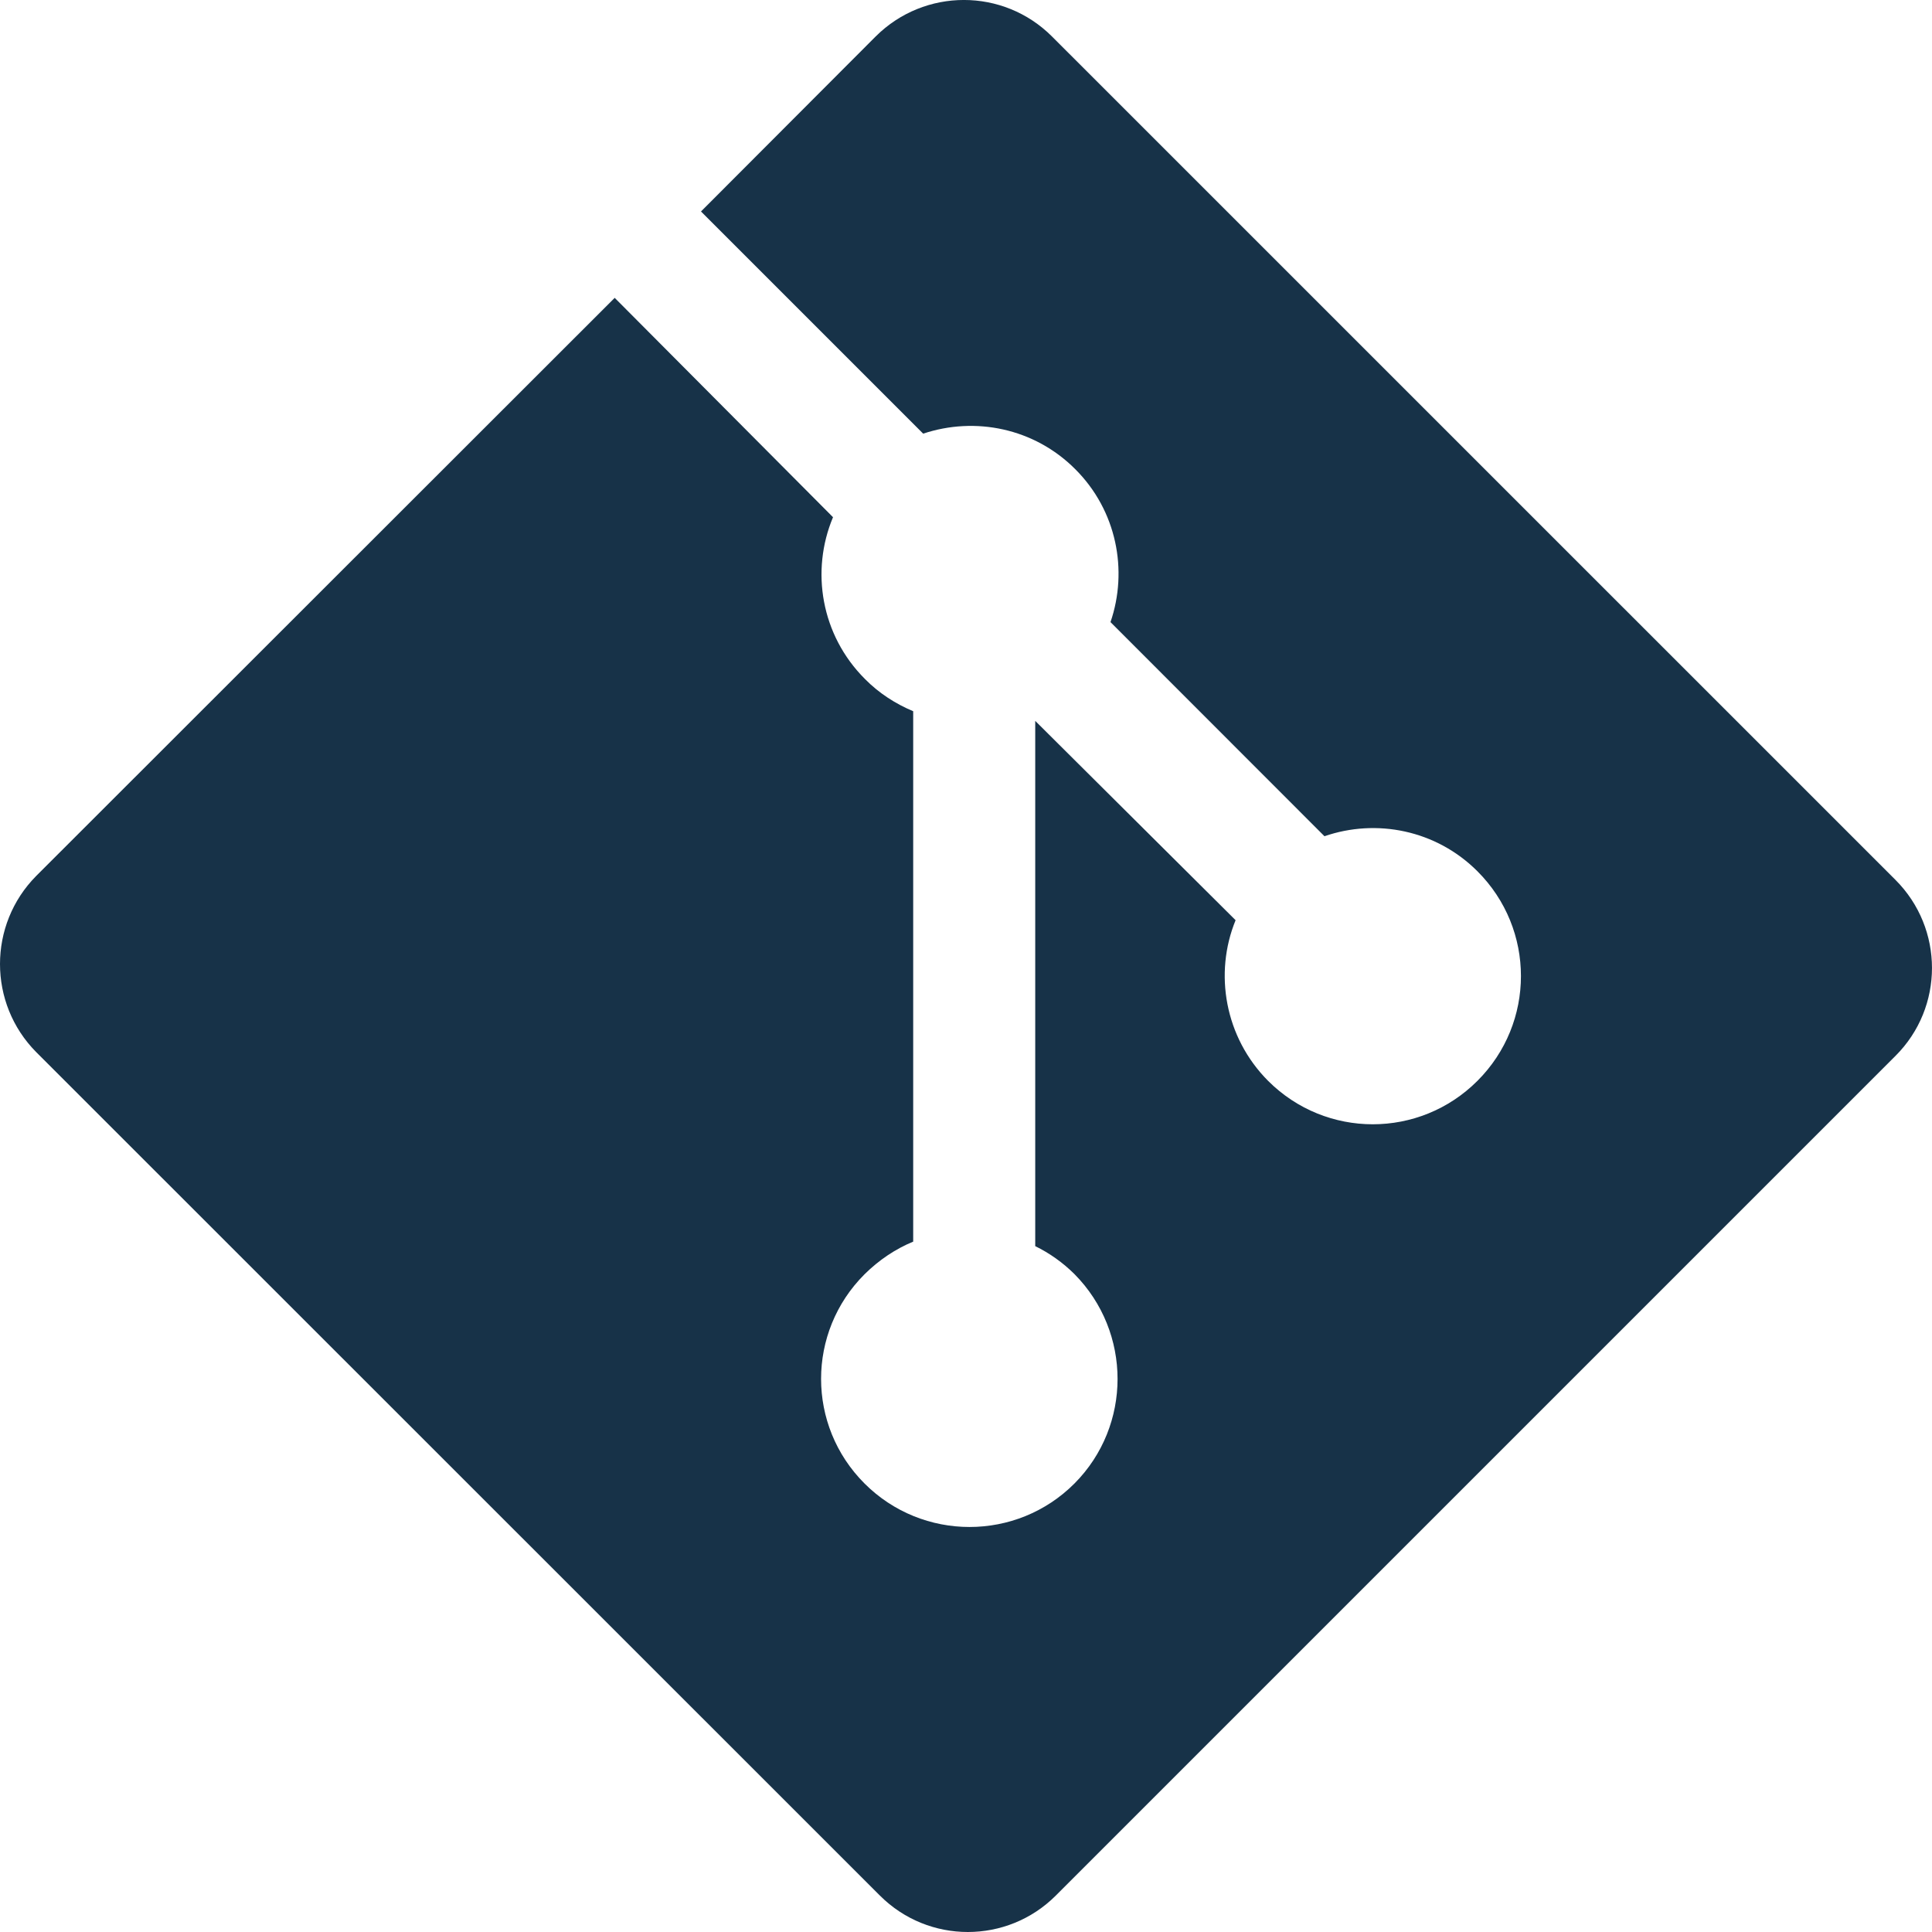
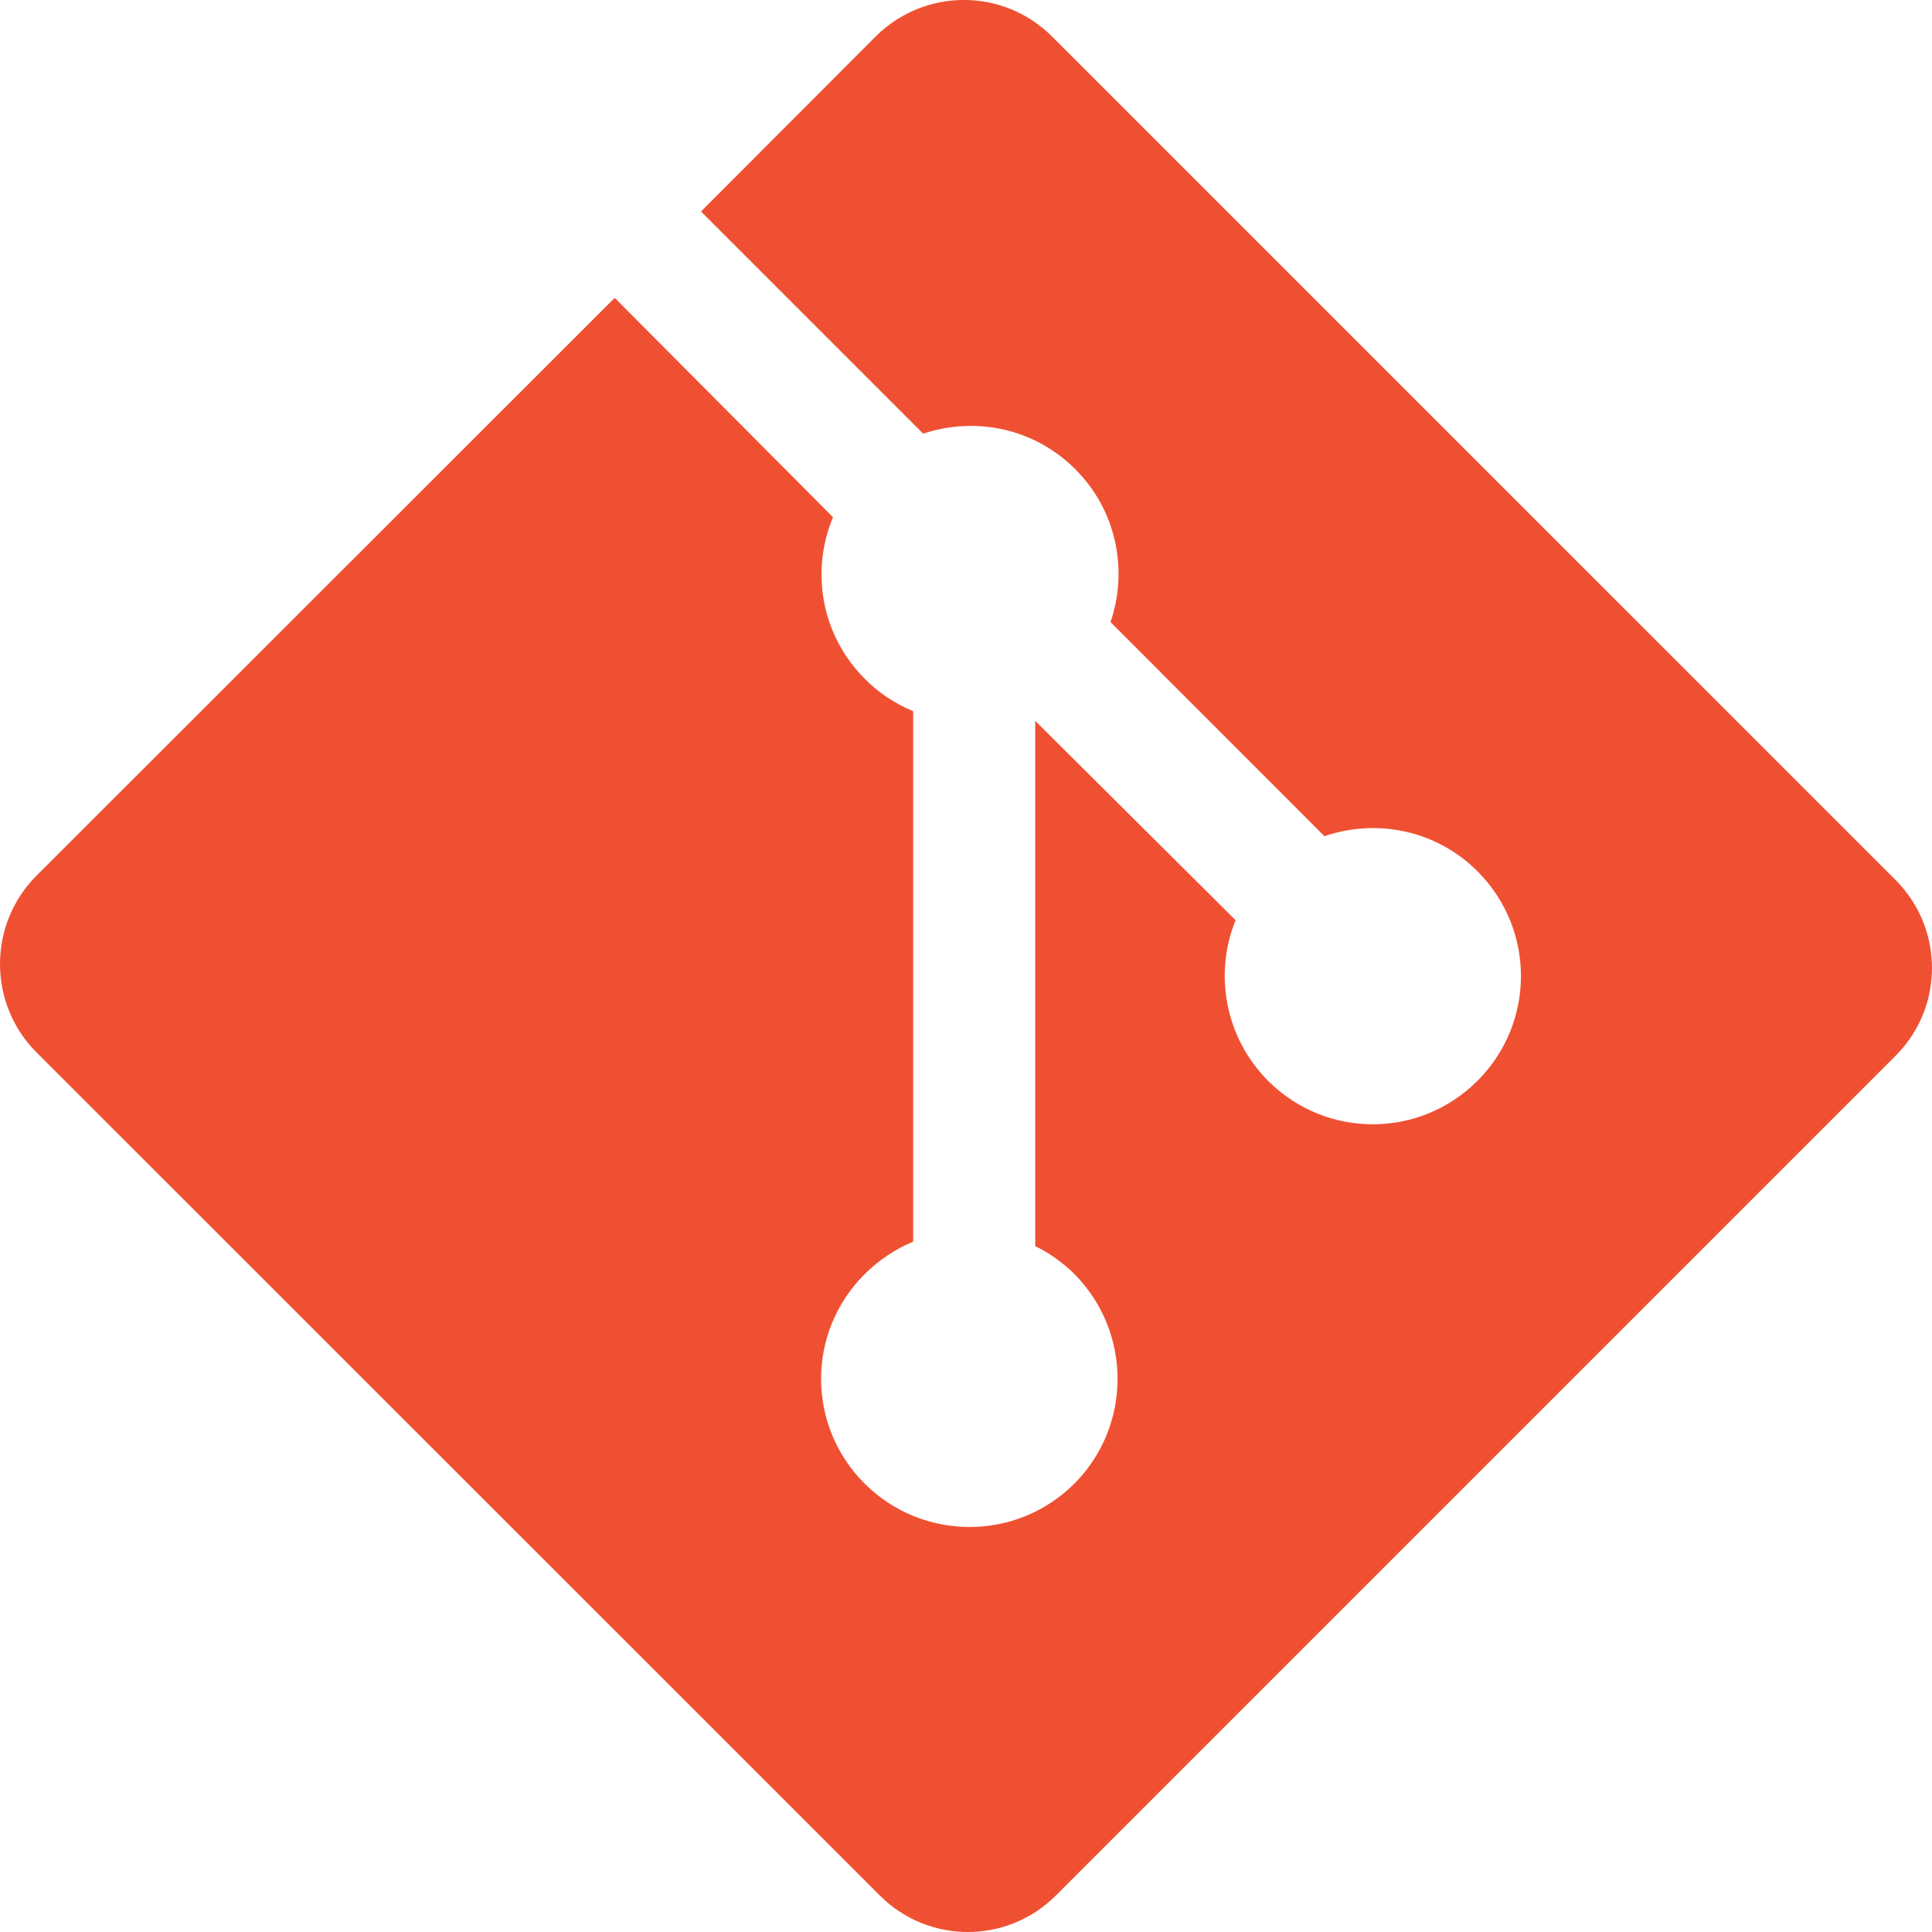
<svg xmlns="http://www.w3.org/2000/svg" aria-labelledby="simpleicons-git-icon" role="img" viewBox="0 0 24 24">
-   <path fill="#173248" d="M23.546 10.93L13.067.452c-.604-.603-1.582-.603-2.188 0L8.708 2.627l2.76 2.76c.645-.215 1.379-.07 1.889.441.516.515.658 1.258.438 1.9l2.658 2.66c.645-.223 1.387-.078 1.9.435.721.72.721 1.884 0 2.604-.719.719-1.881.719-2.6 0-.539-.541-.674-1.337-.404-1.996L12.86 8.955v6.525c.176.086.342.203.488.348.713.721.713 1.883 0 2.6-.719.721-1.889.721-2.609 0-.719-.719-.719-1.879 0-2.598.182-.18.387-.316.605-.406V8.835c-.217-.091-.424-.222-.6-.401-.545-.545-.676-1.342-.396-2.009L7.636 3.7.45 10.881c-.6.605-.6 1.584 0 2.189l10.48 10.477c.604.604 1.582.604 2.186 0l10.43-10.43c.605-.603.605-1.582 0-2.187" />
+   <path fill="#F05032" d="M23.546 10.93L13.067.452c-.604-.603-1.582-.603-2.188 0L8.708 2.627l2.76 2.76c.645-.215 1.379-.07 1.889.441.516.515.658 1.258.438 1.9l2.658 2.66c.645-.223 1.387-.078 1.9.435.721.72.721 1.884 0 2.604-.719.719-1.881.719-2.6 0-.539-.541-.674-1.337-.404-1.996L12.86 8.955v6.525c.176.086.342.203.488.348.713.721.713 1.883 0 2.6-.719.721-1.889.721-2.609 0-.719-.719-.719-1.879 0-2.598.182-.18.387-.316.605-.406V8.835c-.217-.091-.424-.222-.6-.401-.545-.545-.676-1.342-.396-2.009L7.636 3.7.45 10.881c-.6.605-.6 1.584 0 2.189l10.48 10.477c.604.604 1.582.604 2.186 0l10.43-10.43c.605-.603.605-1.582 0-2.187" />
</svg>
